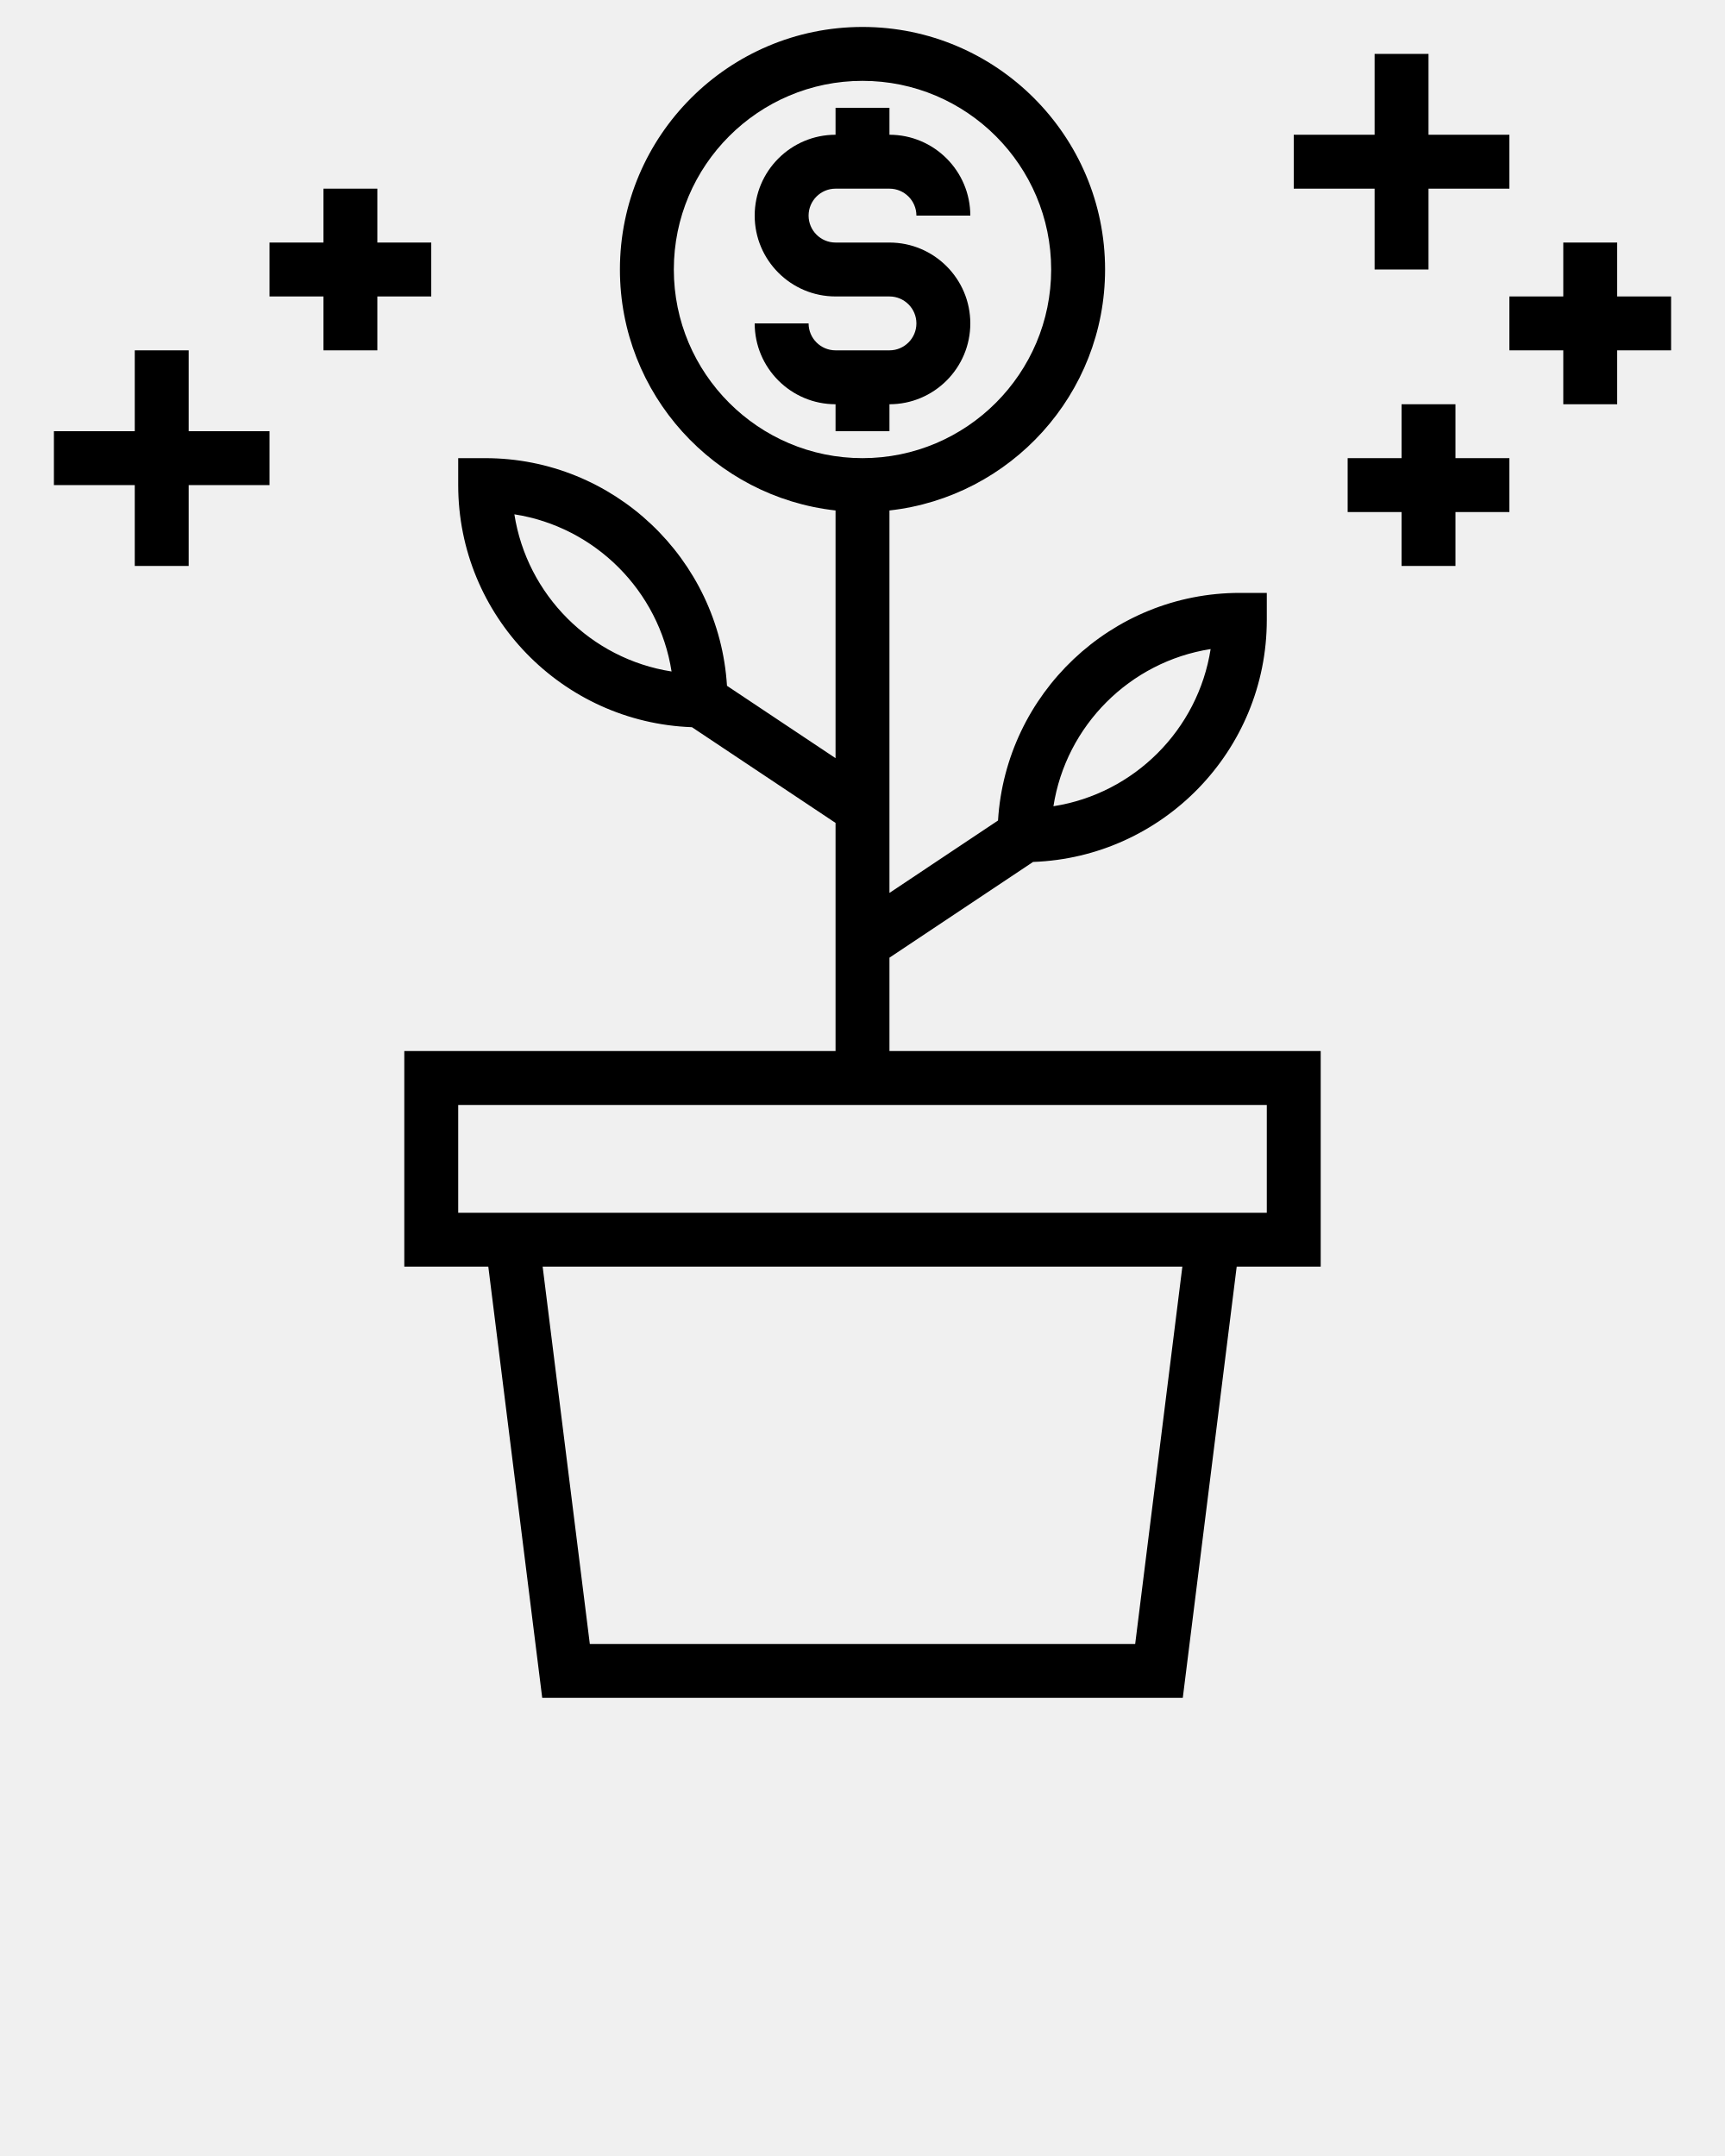
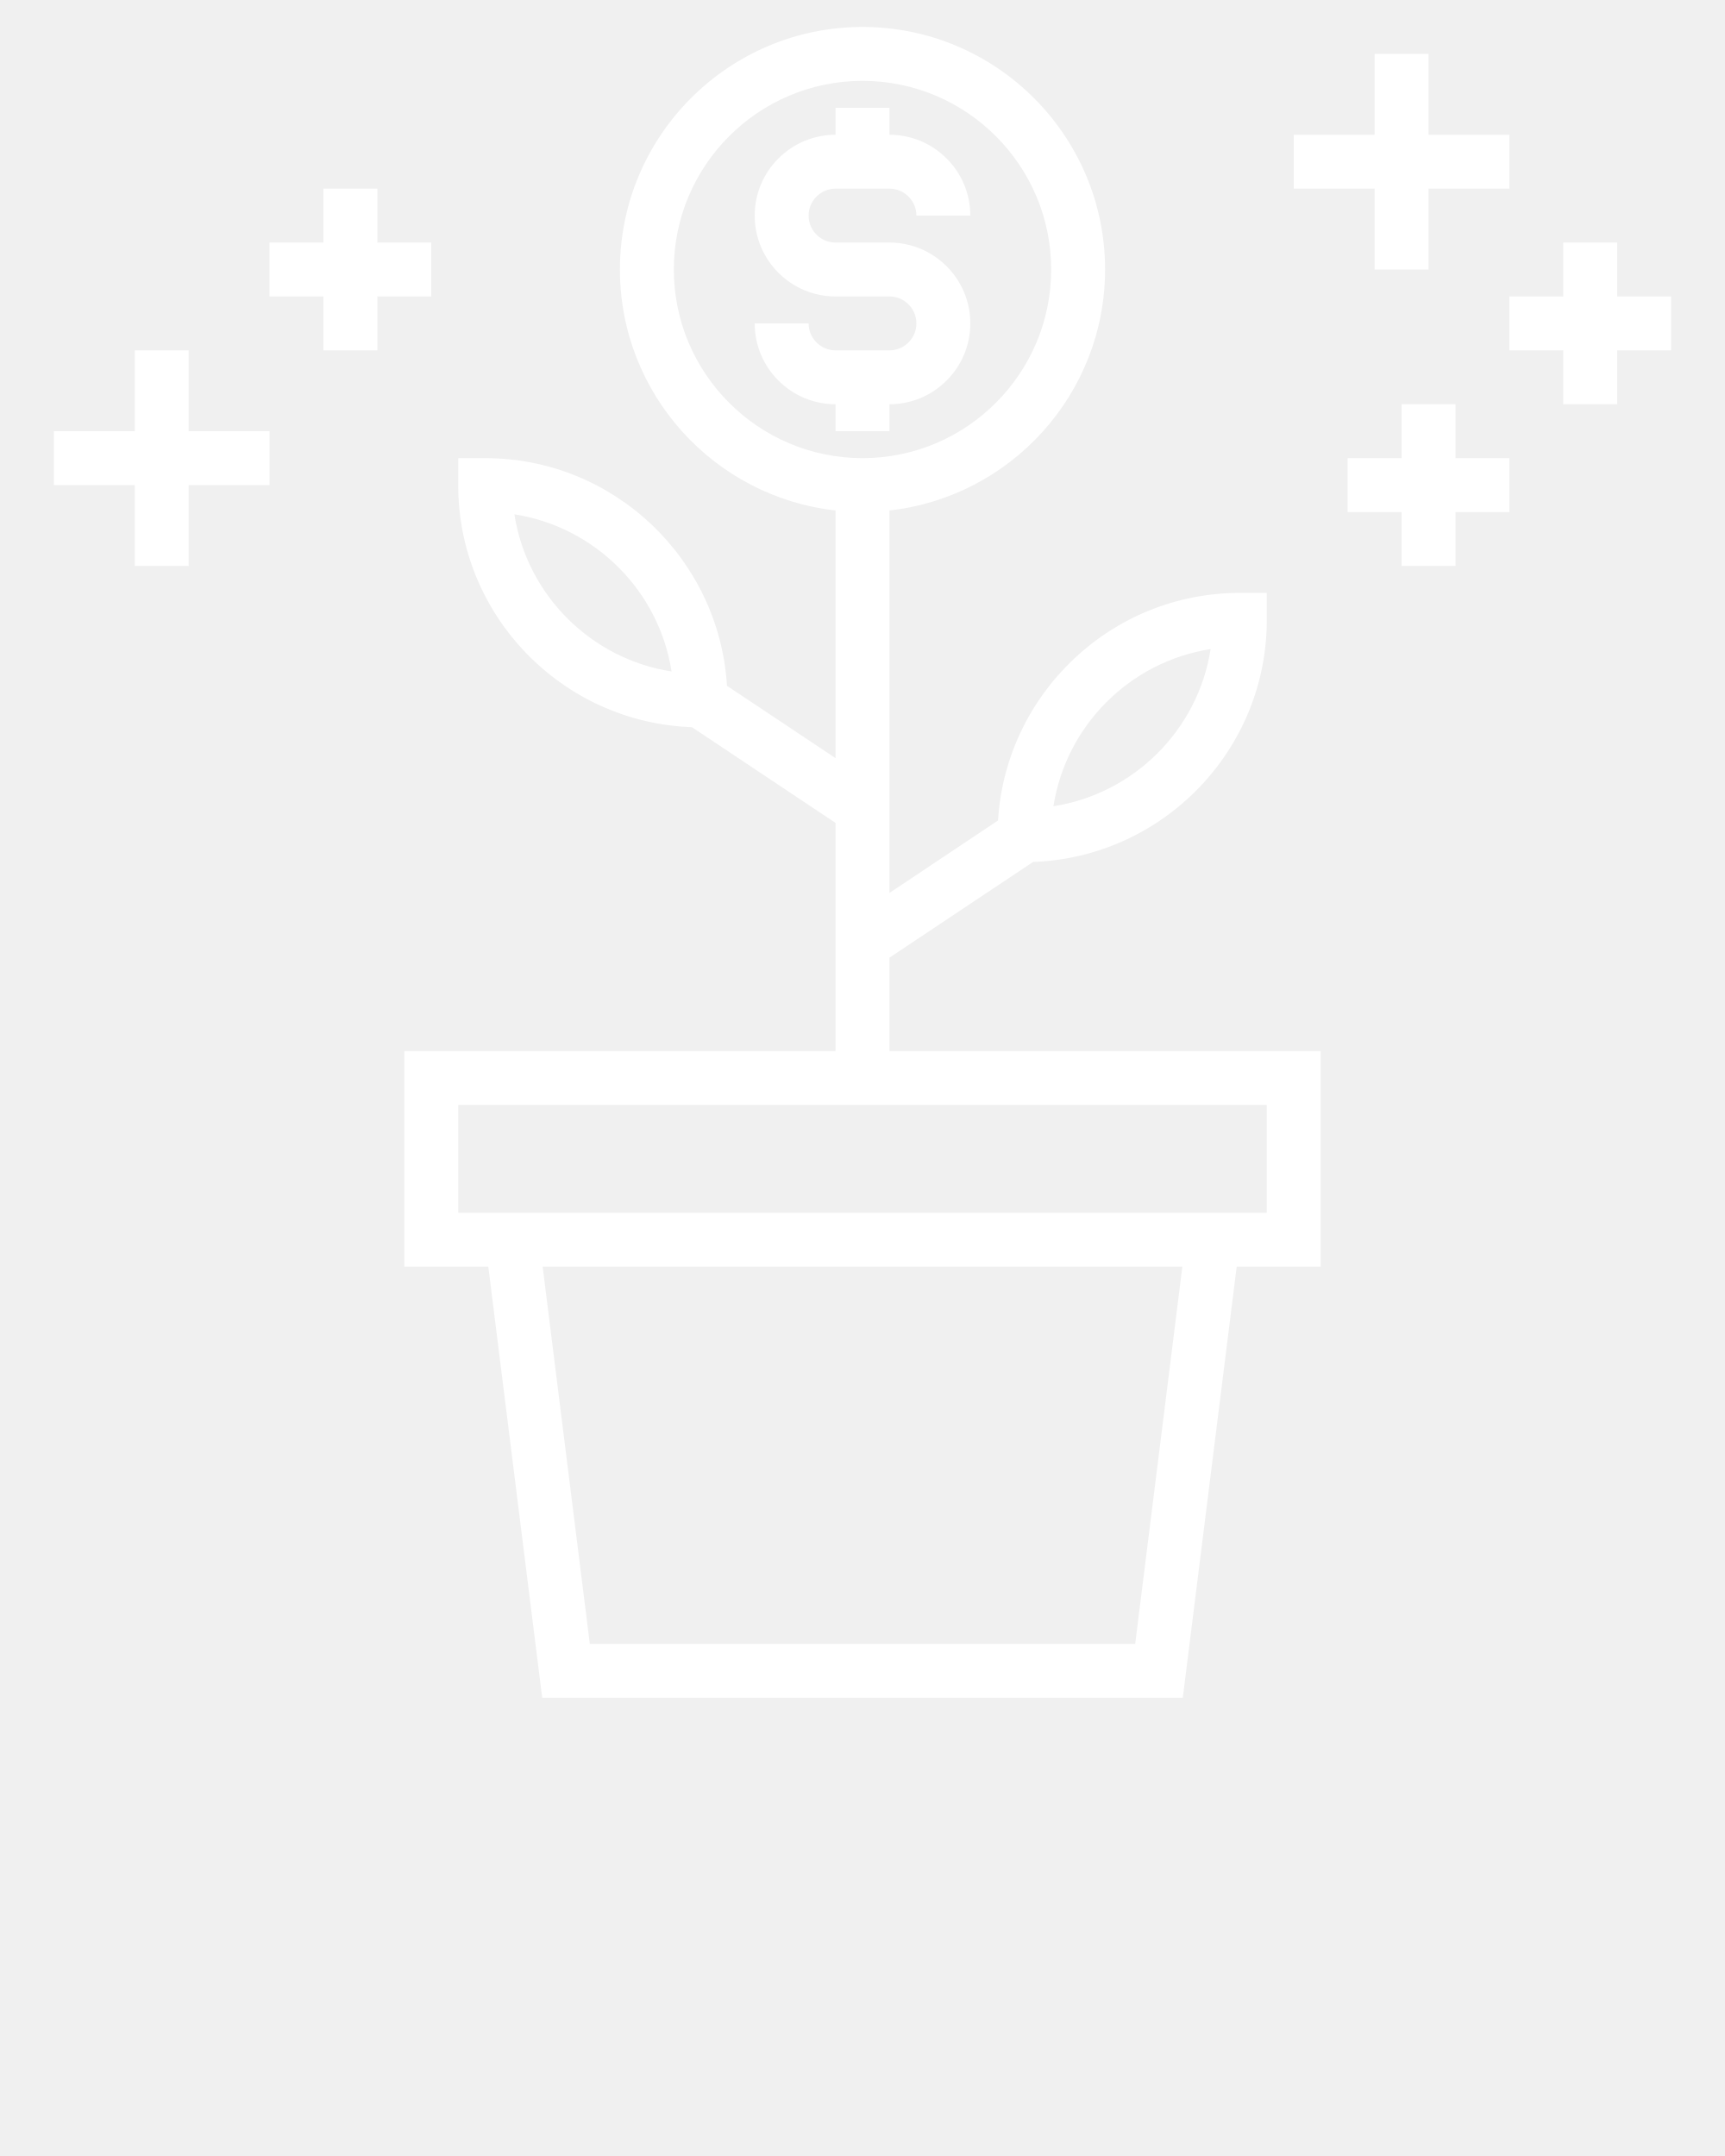
- <svg xmlns="http://www.w3.org/2000/svg" version="1.1" x="0px" y="0px" viewBox="0 0 64 80" style="enable-background:new 0 0 64 64;" xml:space="preserve">
+ <svg xmlns="http://www.w3.org/2000/svg" version="1.1" x="0px" y="0px" viewBox="0 0 64 80" style="enable-background:new 0 0 64 64; fill:white;" xml:space="preserve">
  <g>
    <path d="M33,16v-1c1.654,0,3-1.346,3-3s-1.346-3-3-3h-2c-0.551,0-1-0.448-1-1s0.449-1,1-1h2c0.551,0,1,0.448,1,1h2   c0-1.654-1.346-3-3-3V4h-2v1c-1.654,0-3,1.346-3,3s1.346,3,3,3h2c0.551,0,1,0.448,1,1s-0.449,1-1,1h-2c-0.551,0-1-0.448-1-1h-2   c0,1.654,1.346,3,3,3v1H33z" />
    <path d="M33,35.535l5.328-3.552C43.138,31.809,47,27.852,47,23v-1h-1c-4.775,0-8.683,3.742-8.972,8.446L33,33.132V18.941   c4.493-0.499,8-4.316,8-8.941c0-4.963-4.038-9-9-9s-9,4.037-9,9c0,4.625,3.507,8.442,8,8.941v9.191l-4.028-2.685   C26.683,20.742,22.775,17,18,17h-1v1c0,4.852,3.862,8.809,8.672,8.983L31,30.535V39H15v8h3.117l2,16h23.766l2-16H49v-8H33V35.535z    M44.916,24.084c-0.467,2.994-2.838,5.365-5.832,5.832C39.551,26.922,41.922,24.551,44.916,24.084z M19.084,19.084   c2.994,0.467,5.365,2.838,5.832,5.832C21.922,24.449,19.551,22.078,19.084,19.084z M25,10c0-3.859,3.14-7,7-7s7,3.141,7,7   s-3.14,7-7,7S25,13.859,25,10z M42.117,61H21.883l-1.75-14h23.734L42.117,61z M47,45h-0.867H17.867H17v-4h30V45z" />
    <polygon points="62,11 60,11 60,9 58,9 58,11 56,11 56,13 58,13 58,15 60,15 60,13 62,13  " />
    <polygon points="51,10 53,10 53,7 56,7 56,5 53,5 53,2 51,2 51,5 48,5 48,7 51,7  " />
    <polygon points="54,15 52,15 52,17 50,17 50,19 52,19 52,21 54,21 54,19 56,19 56,17 54,17  " />
    <polygon points="16,11 16,9 14,9 14,7 12,7 12,9 10,9 10,11 12,11 12,13 14,13 14,11  " />
    <polygon points="7,13 5,13 5,16 2,16 2,18 5,18 5,21 7,21 7,18 10,18 10,16 7,16  " />
  </g>
</svg>
